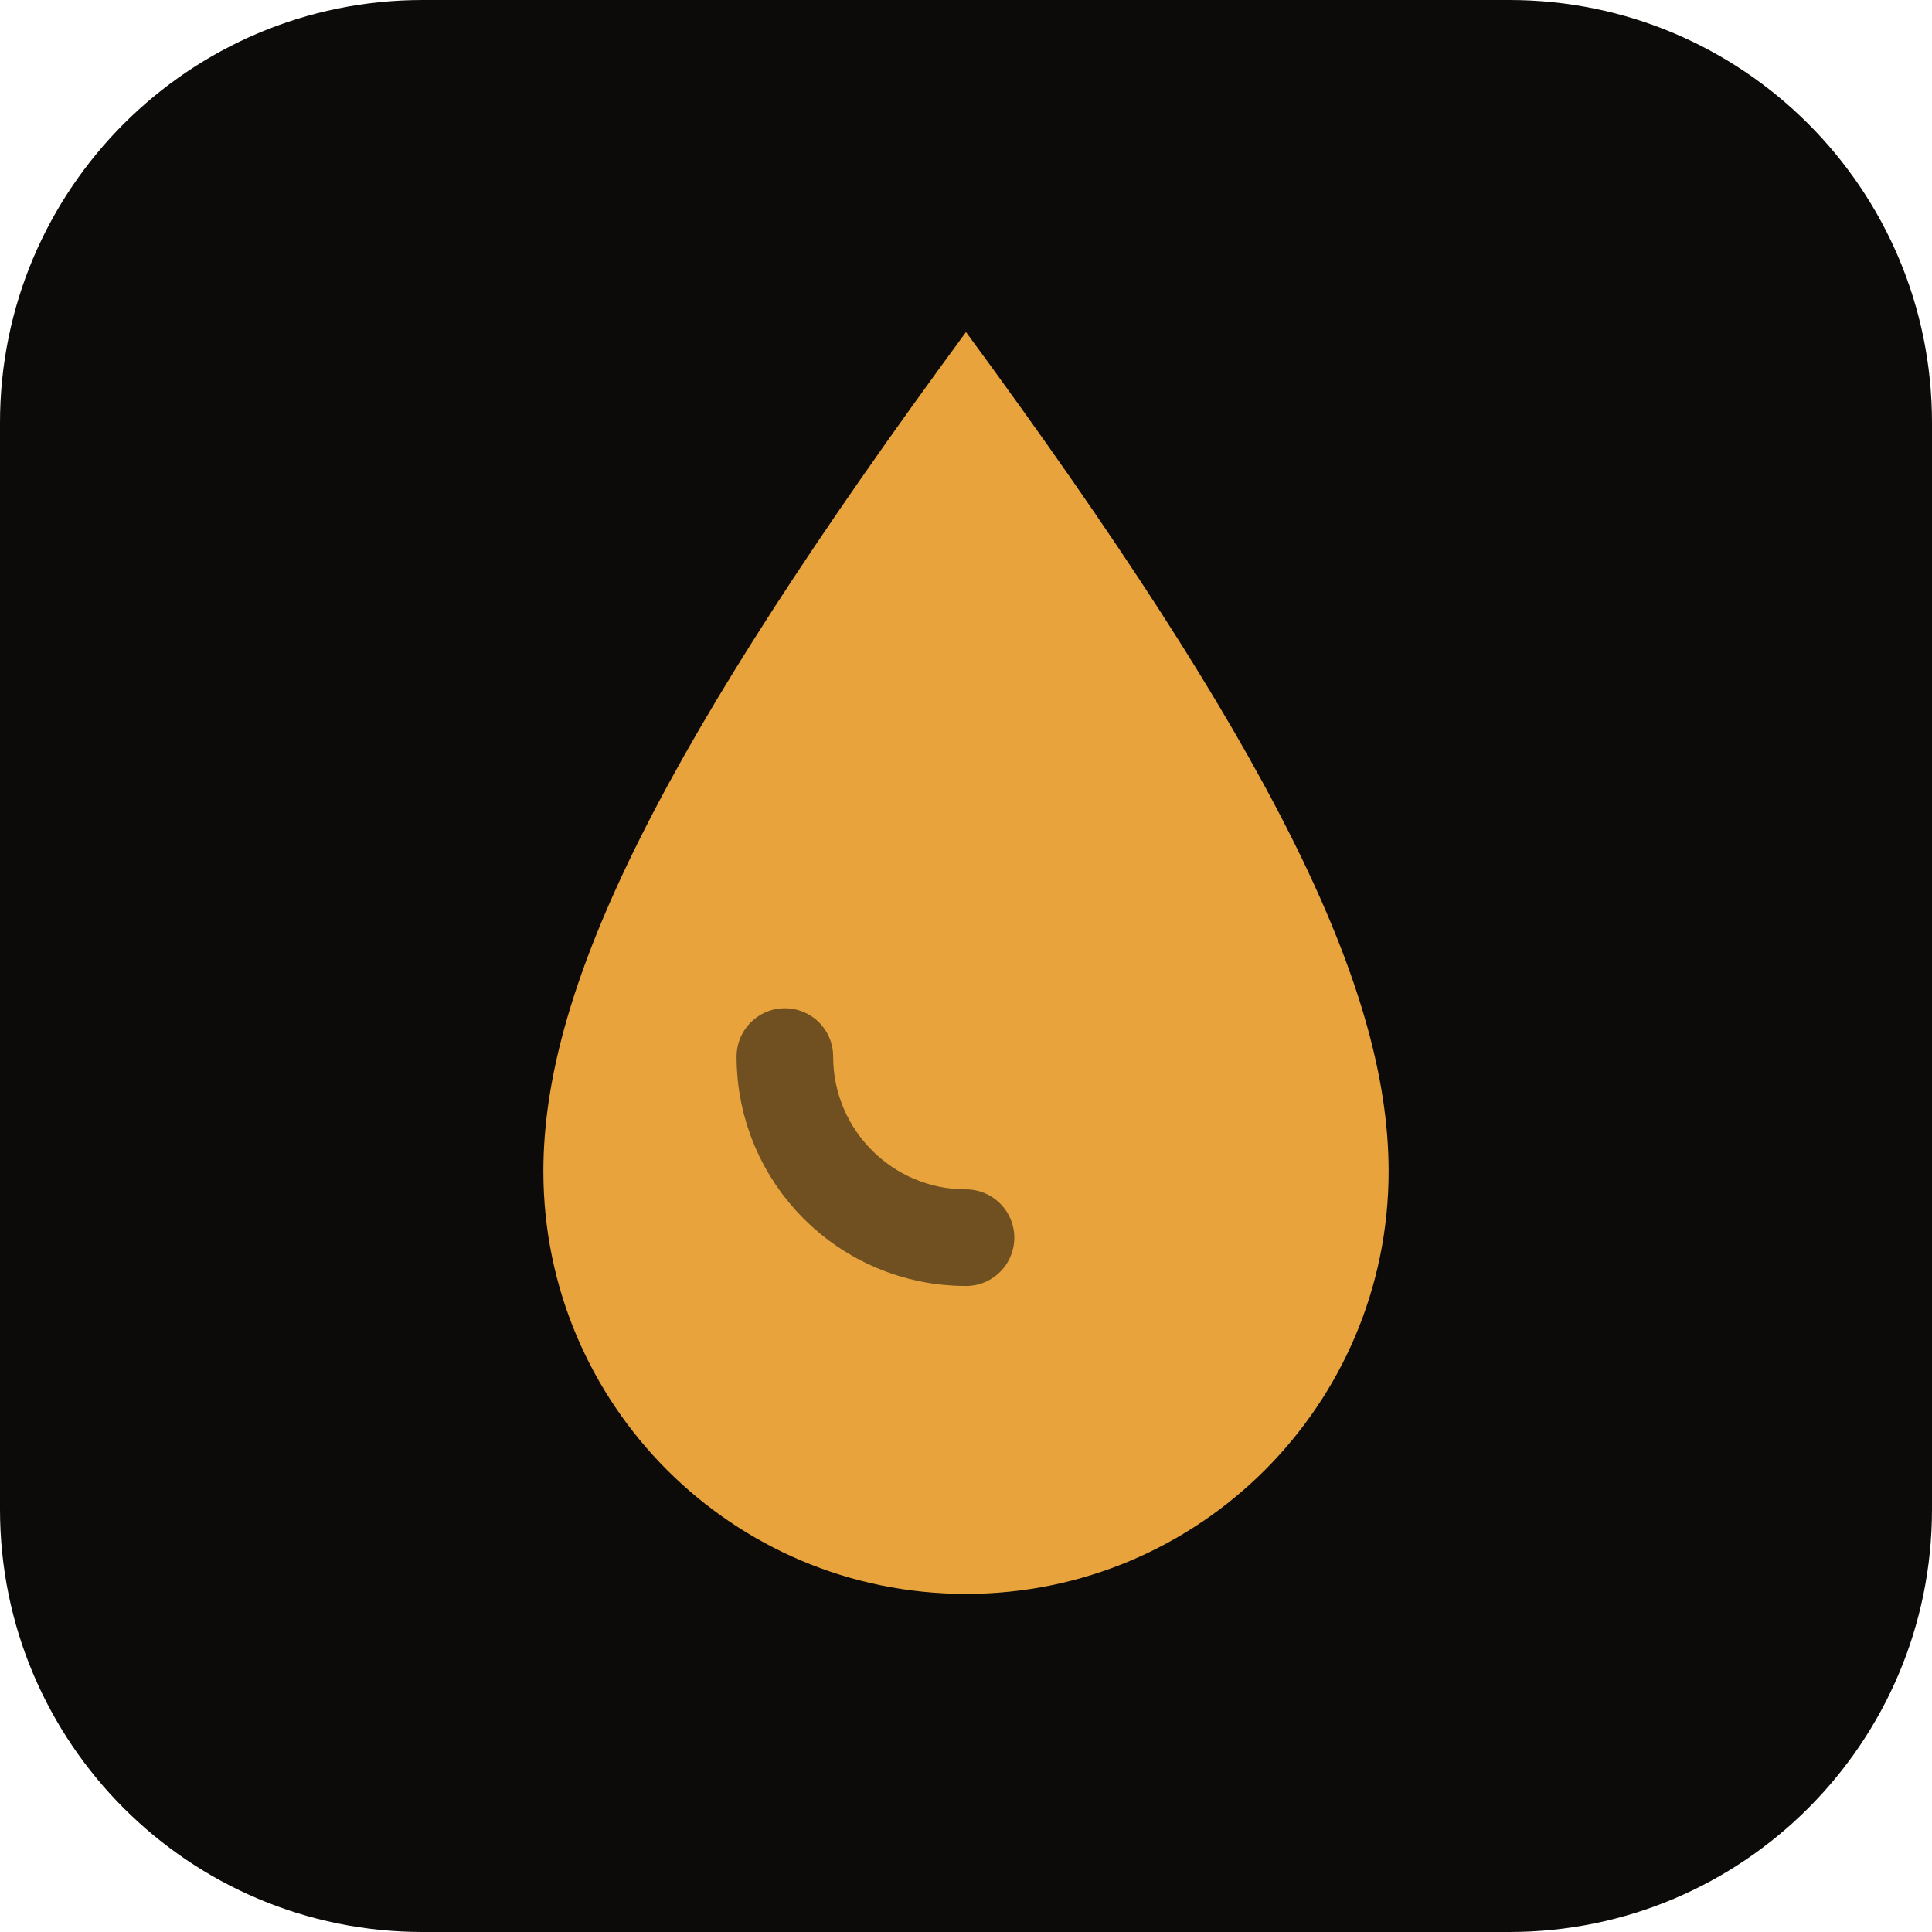
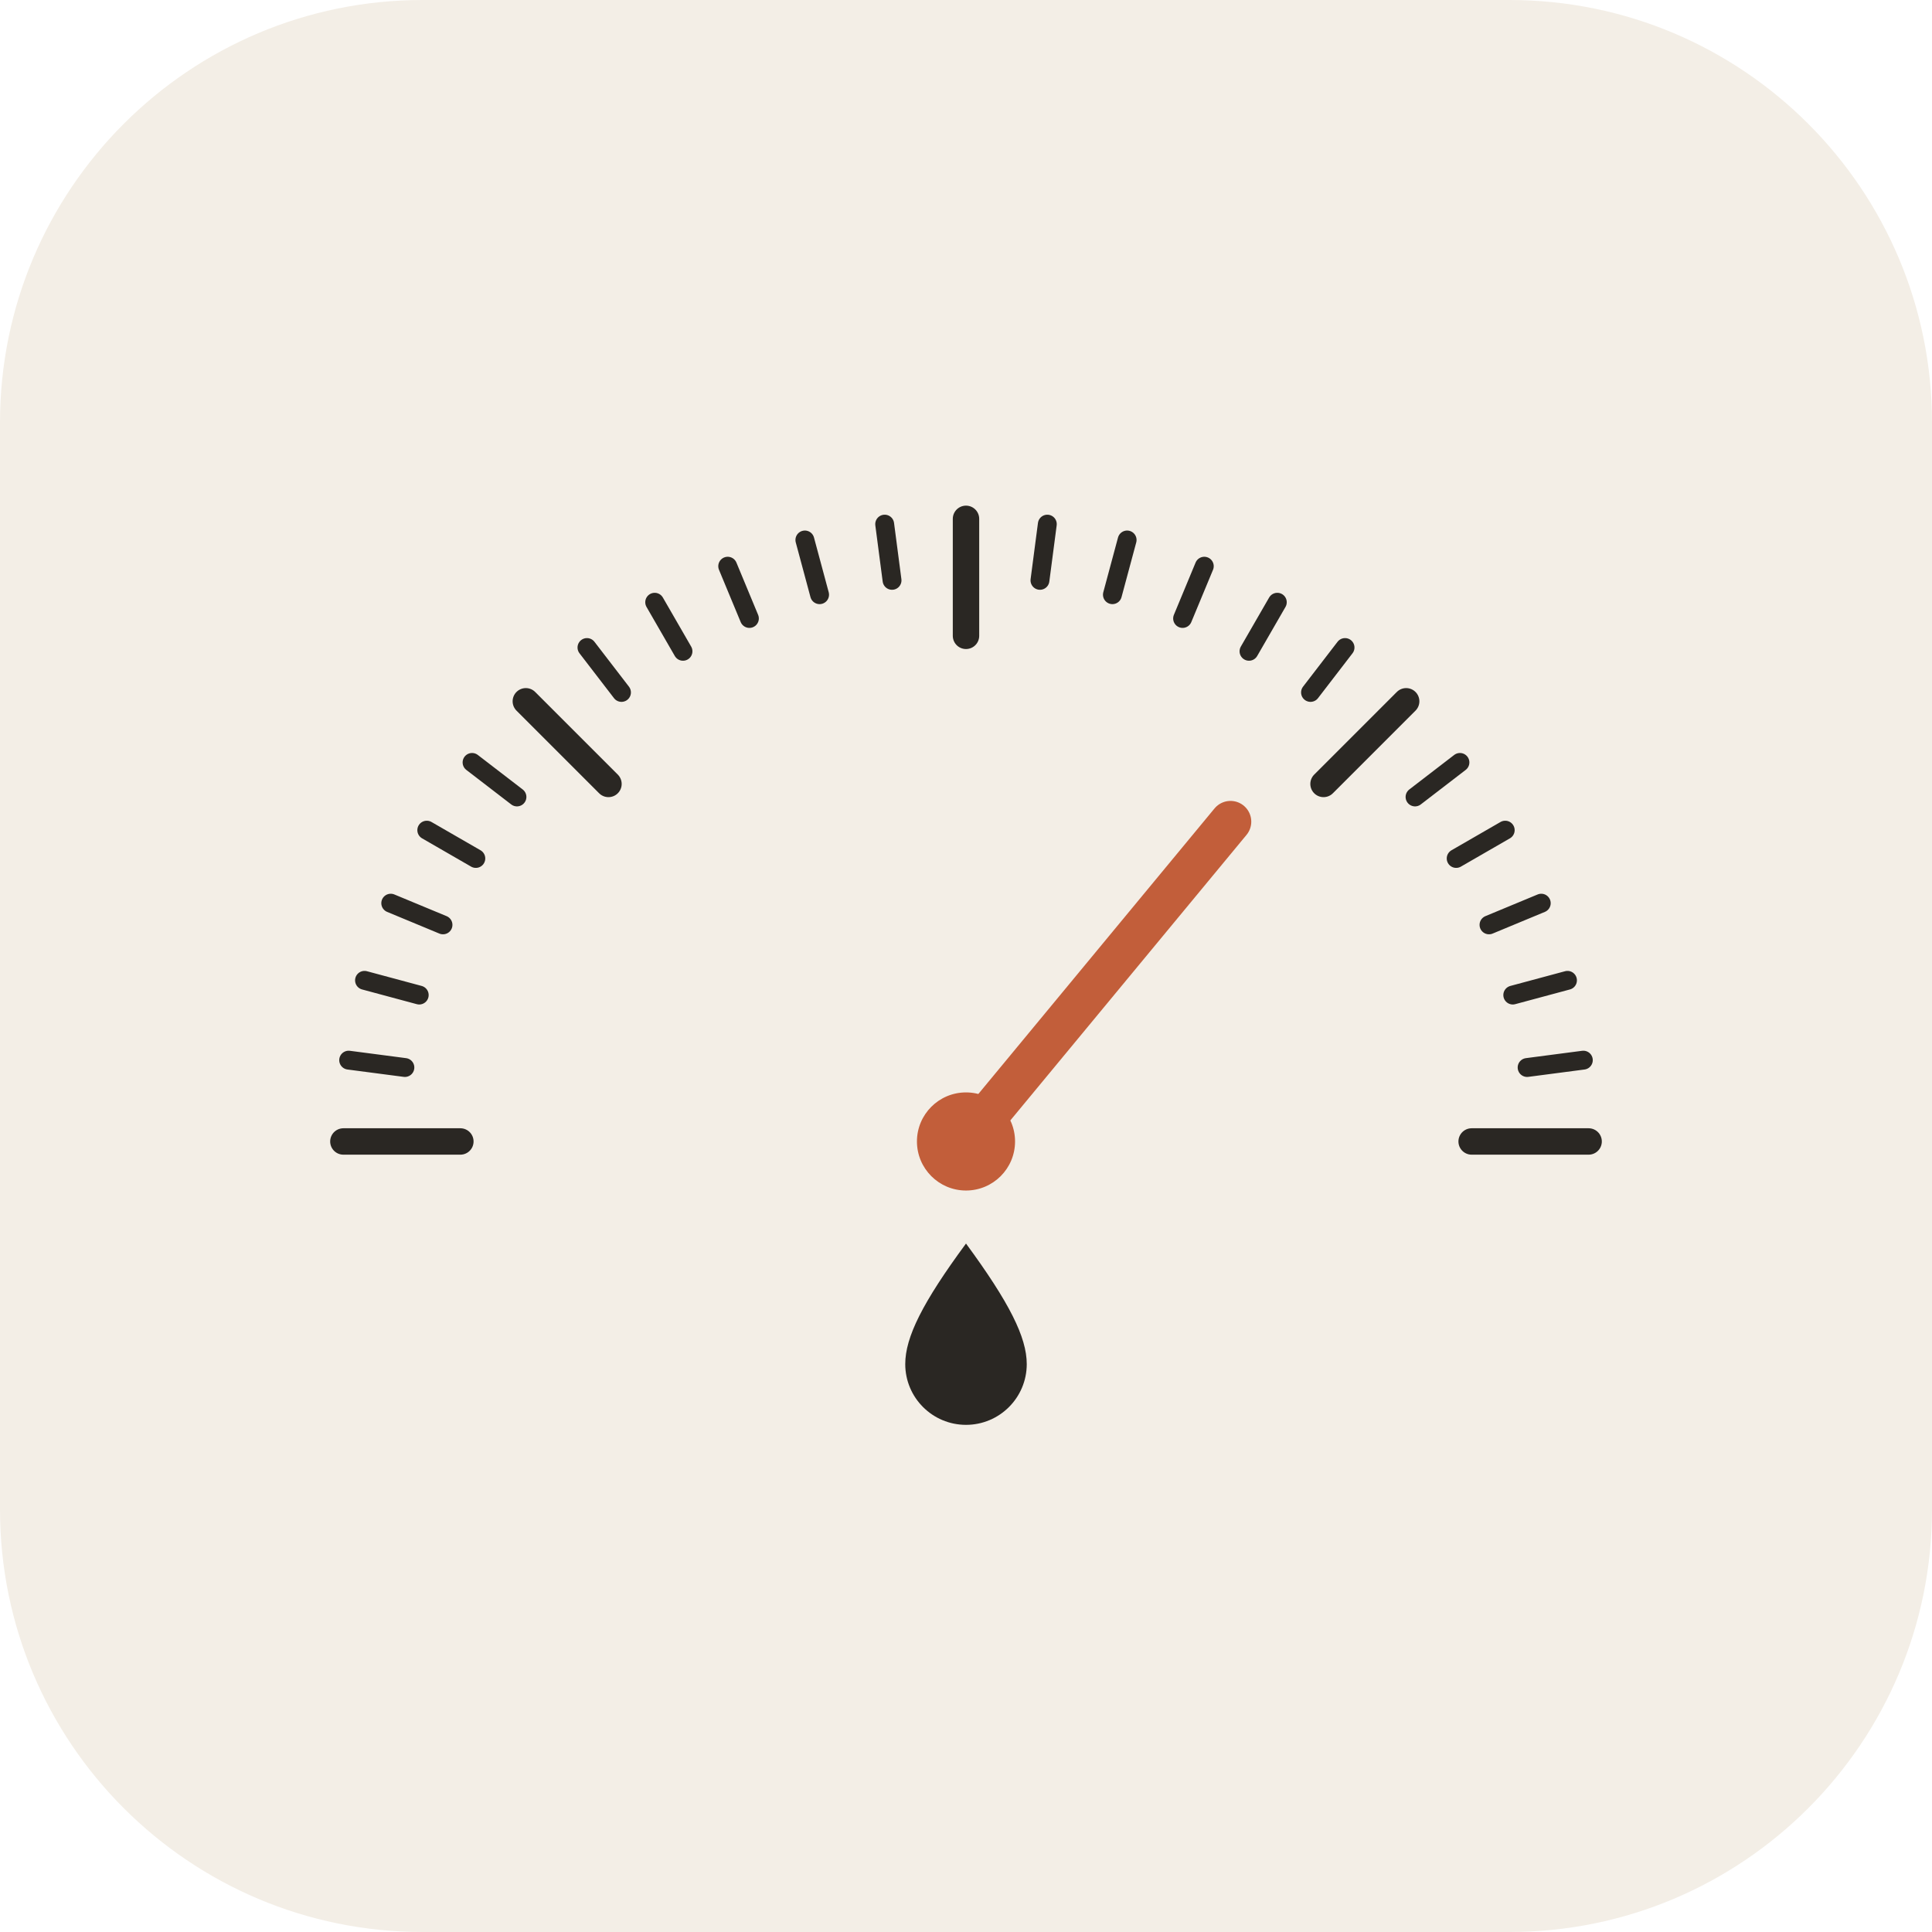
- <svg xmlns="http://www.w3.org/2000/svg" viewBox="0 0 32 32">
-   <rect width="32" height="32" rx="7" fill="#0C0B09" />
-   <path d="M16 5.5c5 6.8 7 10.8 7 13.9a7 7 0 1 1-14 0c0-3.1 2-7.1 7-13.9Z" fill="#E8A33D" />
-   <path d="M13 17.5a3 3 0 0 0 3 3" fill="none" stroke="#0C0B09" stroke-width="1.6" stroke-linecap="round" opacity="0.55" />
+ <svg xmlns="http://www.w3.org/2000/svg" viewBox="0 0 1024 1024">
+   <style>.tile{fill:#F3EEE6}.ink{color:#2A2723}.shu{color:#C25E3A}@media (prefers-color-scheme:dark){.tile{fill:#151412}.ink{color:#E9E3D9}.shu{color:#D9764F}}</style>
+   <rect class="tile" width="1024" height="1024" rx="224" />
+   <g transform="translate(0.0 5.0)">
+     <g class="ink">
+       <path d="M182.0 600.0L244.0 600.0M278.7 366.7L322.5 410.5M512.0 270.0L512.0 332.0M745.3 366.7L701.5 410.5M842.0 600.0L780.0 600.0" fill="none" stroke="currentColor" stroke-width="14" stroke-linecap="round" />
+       <path d="M184.8 556.9L214.6 560.8M193.2 514.6L222.2 522.4M207.1 473.7L234.8 485.2M226.2 435.0L252.2 450.0M250.2 399.1L274.0 417.4M311.1 338.2L329.4 362.0M347.0 314.2L362.0 340.2M385.7 295.1L397.2 322.8M426.6 281.2L434.4 310.2M468.9 272.8L472.8 302.6M555.1 272.8L551.2 302.6M597.4 281.2L589.6 310.2M638.3 295.1L626.8 322.8M677.0 314.2L662.0 340.2M712.9 338.2L694.6 362.0M773.8 399.1L750.0 417.4M797.8 435.0L771.8 450.0M816.9 473.7L789.2 485.2M830.8 514.6L801.8 522.4M839.2 556.9L809.4 560.8" fill="none" stroke="currentColor" stroke-width="10" stroke-linecap="round" />
+       <path d="M512.0 654.1c23.0 31.3 32.2 49.7 32.2 63.9a32.2 32.2 0 1 1 -64.4 0c0 -14.3 9.2 -32.7 32.2 -63.9Z" fill="currentColor" />
+     </g>
+     <g class="shu">
+       <path d="M512 600L652.2 430.5" fill="none" stroke="currentColor" stroke-width="22" stroke-linecap="round" />
+       <circle cx="512" cy="600" r="26" fill="currentColor" />
+     </g>
+   </g>
</svg>
